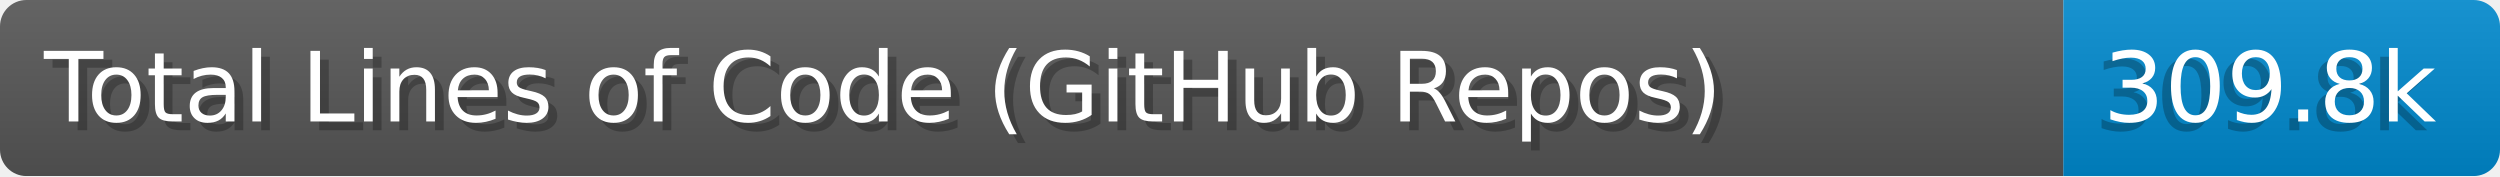
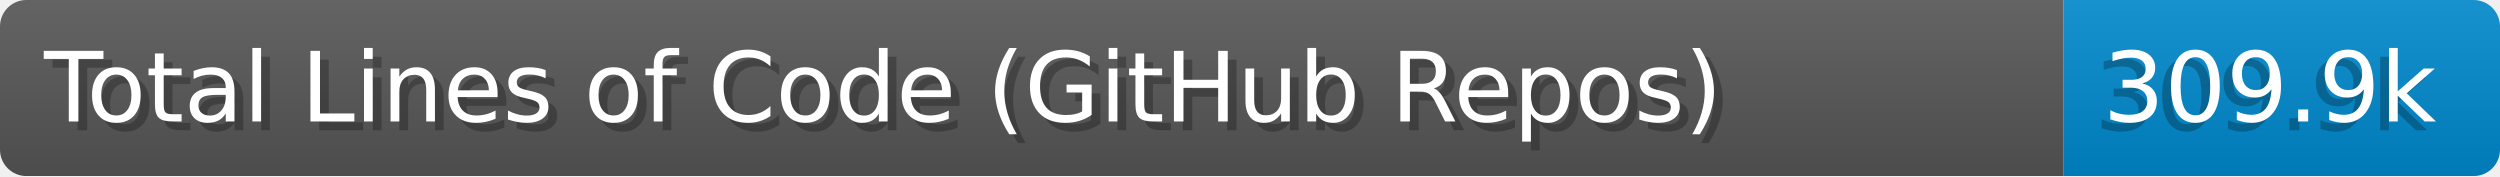
- <svg xmlns="http://www.w3.org/2000/svg" width="284.0" height="20" viewBox="0 0 2840.0 200" role="img" aria-label="Total Lines of Code (GitHub Repos): 309.8k">
+ <svg xmlns="http://www.w3.org/2000/svg" width="284.0" height="20" viewBox="0 0 2840.0 200" role="img" aria-label="Total Lines of Code (GitHub Repos): 309.9k">
  <linearGradient id="a" x2="0" y2="100%">
    <stop offset="0" stop-opacity=".1" stop-color="#EEE" />
    <stop offset="1" stop-opacity=".1" />
  </linearGradient>
  <mask id="m">
    <rect width="2840.0" height="200" rx="30" fill="#FFF" />
  </mask>
  <g mask="url(#m)">
    <rect width="2344.0" height="200" fill="#555" />
    <rect width="496.0" height="200" fill="#08C" x="2344.0" />
    <rect width="2840.0" height="200" fill="url(#a)" />
  </g>
  <g aria-hidden="true" fill="#fff" text-anchor="start" font-family="Verdana,DejaVu Sans,sans-serif" font-size="110">
    <text x="60" y="148" textLength="2244.0" fill="#000" opacity="0.25">Total Lines of Code (GitHub Repos)</text>
    <text x="50" y="138" textLength="2244.0">Total Lines of Code (GitHub Repos)</text>
-     <text x="2379.0" y="148" textLength="396.0" fill="#000" opacity="0.25">309.8k</text>
-     <text x="2389.0" y="138" textLength="396.0">309.8k</text>
+     <text x="2379.0" y="148" textLength="396.0" fill="#000" opacity="0.25">309.9k</text>
+     <text x="2389.0" y="138" textLength="396.0">309.9k</text>
  </g>
</svg>
